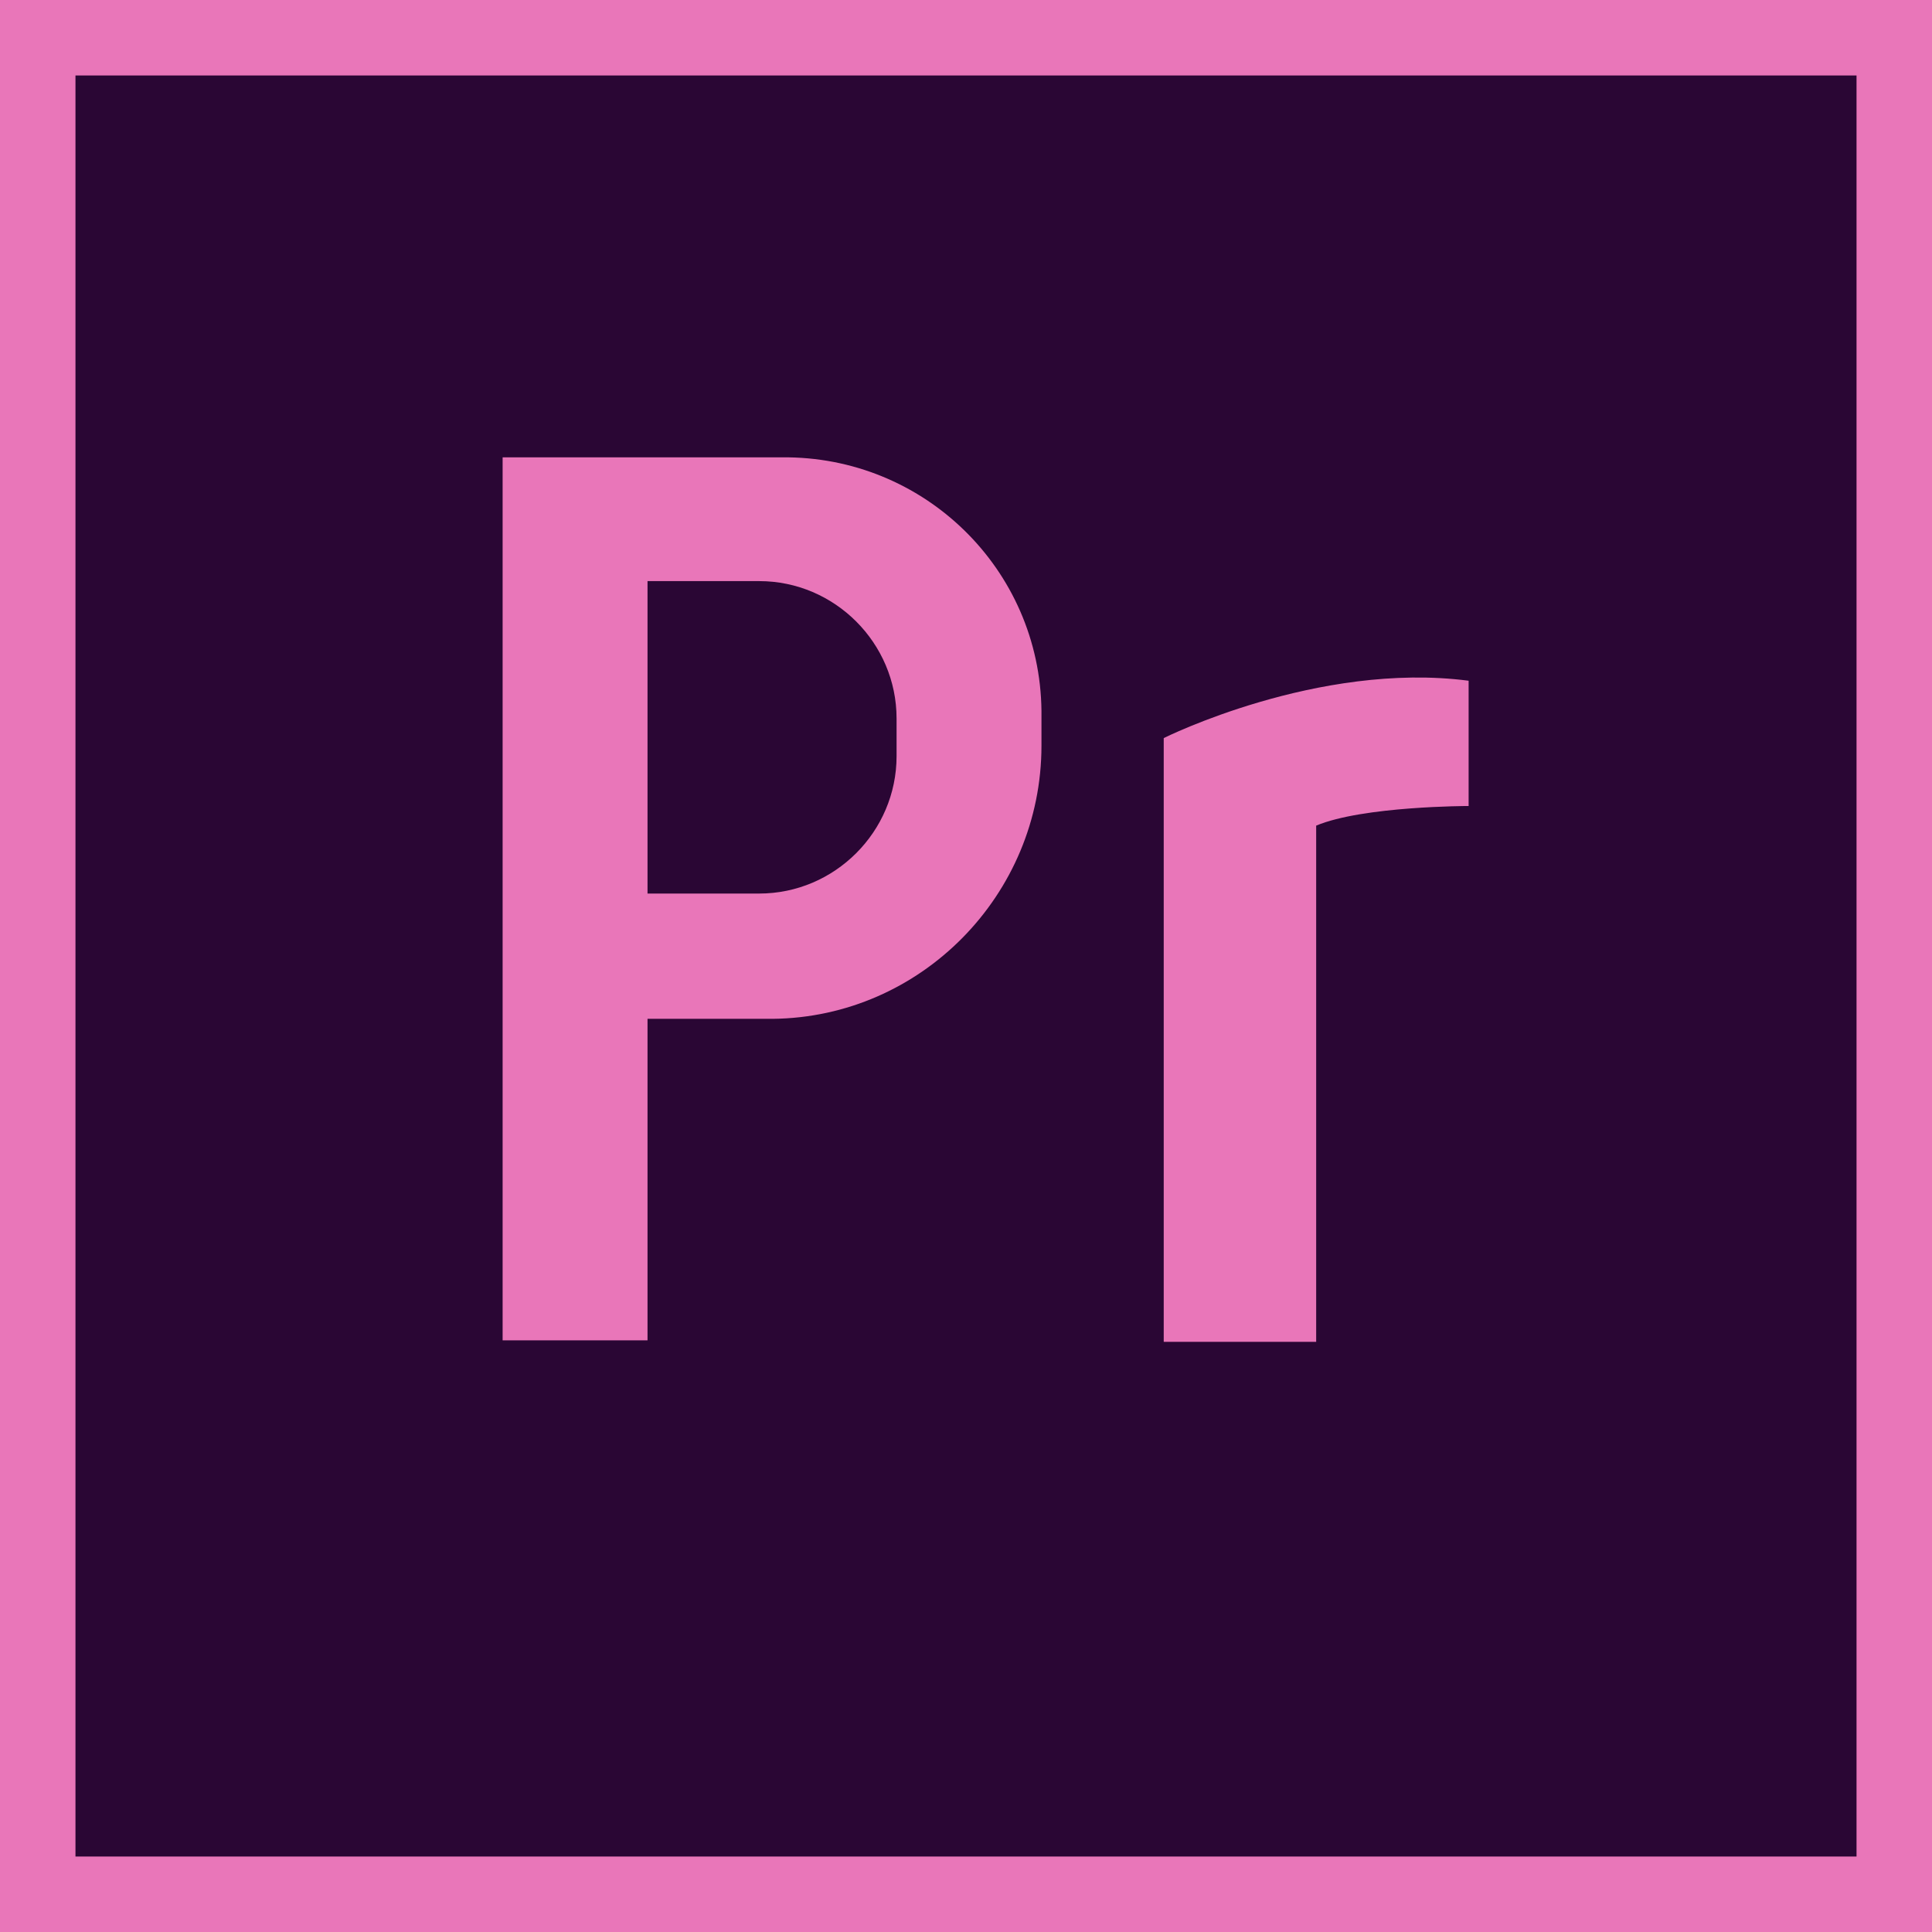
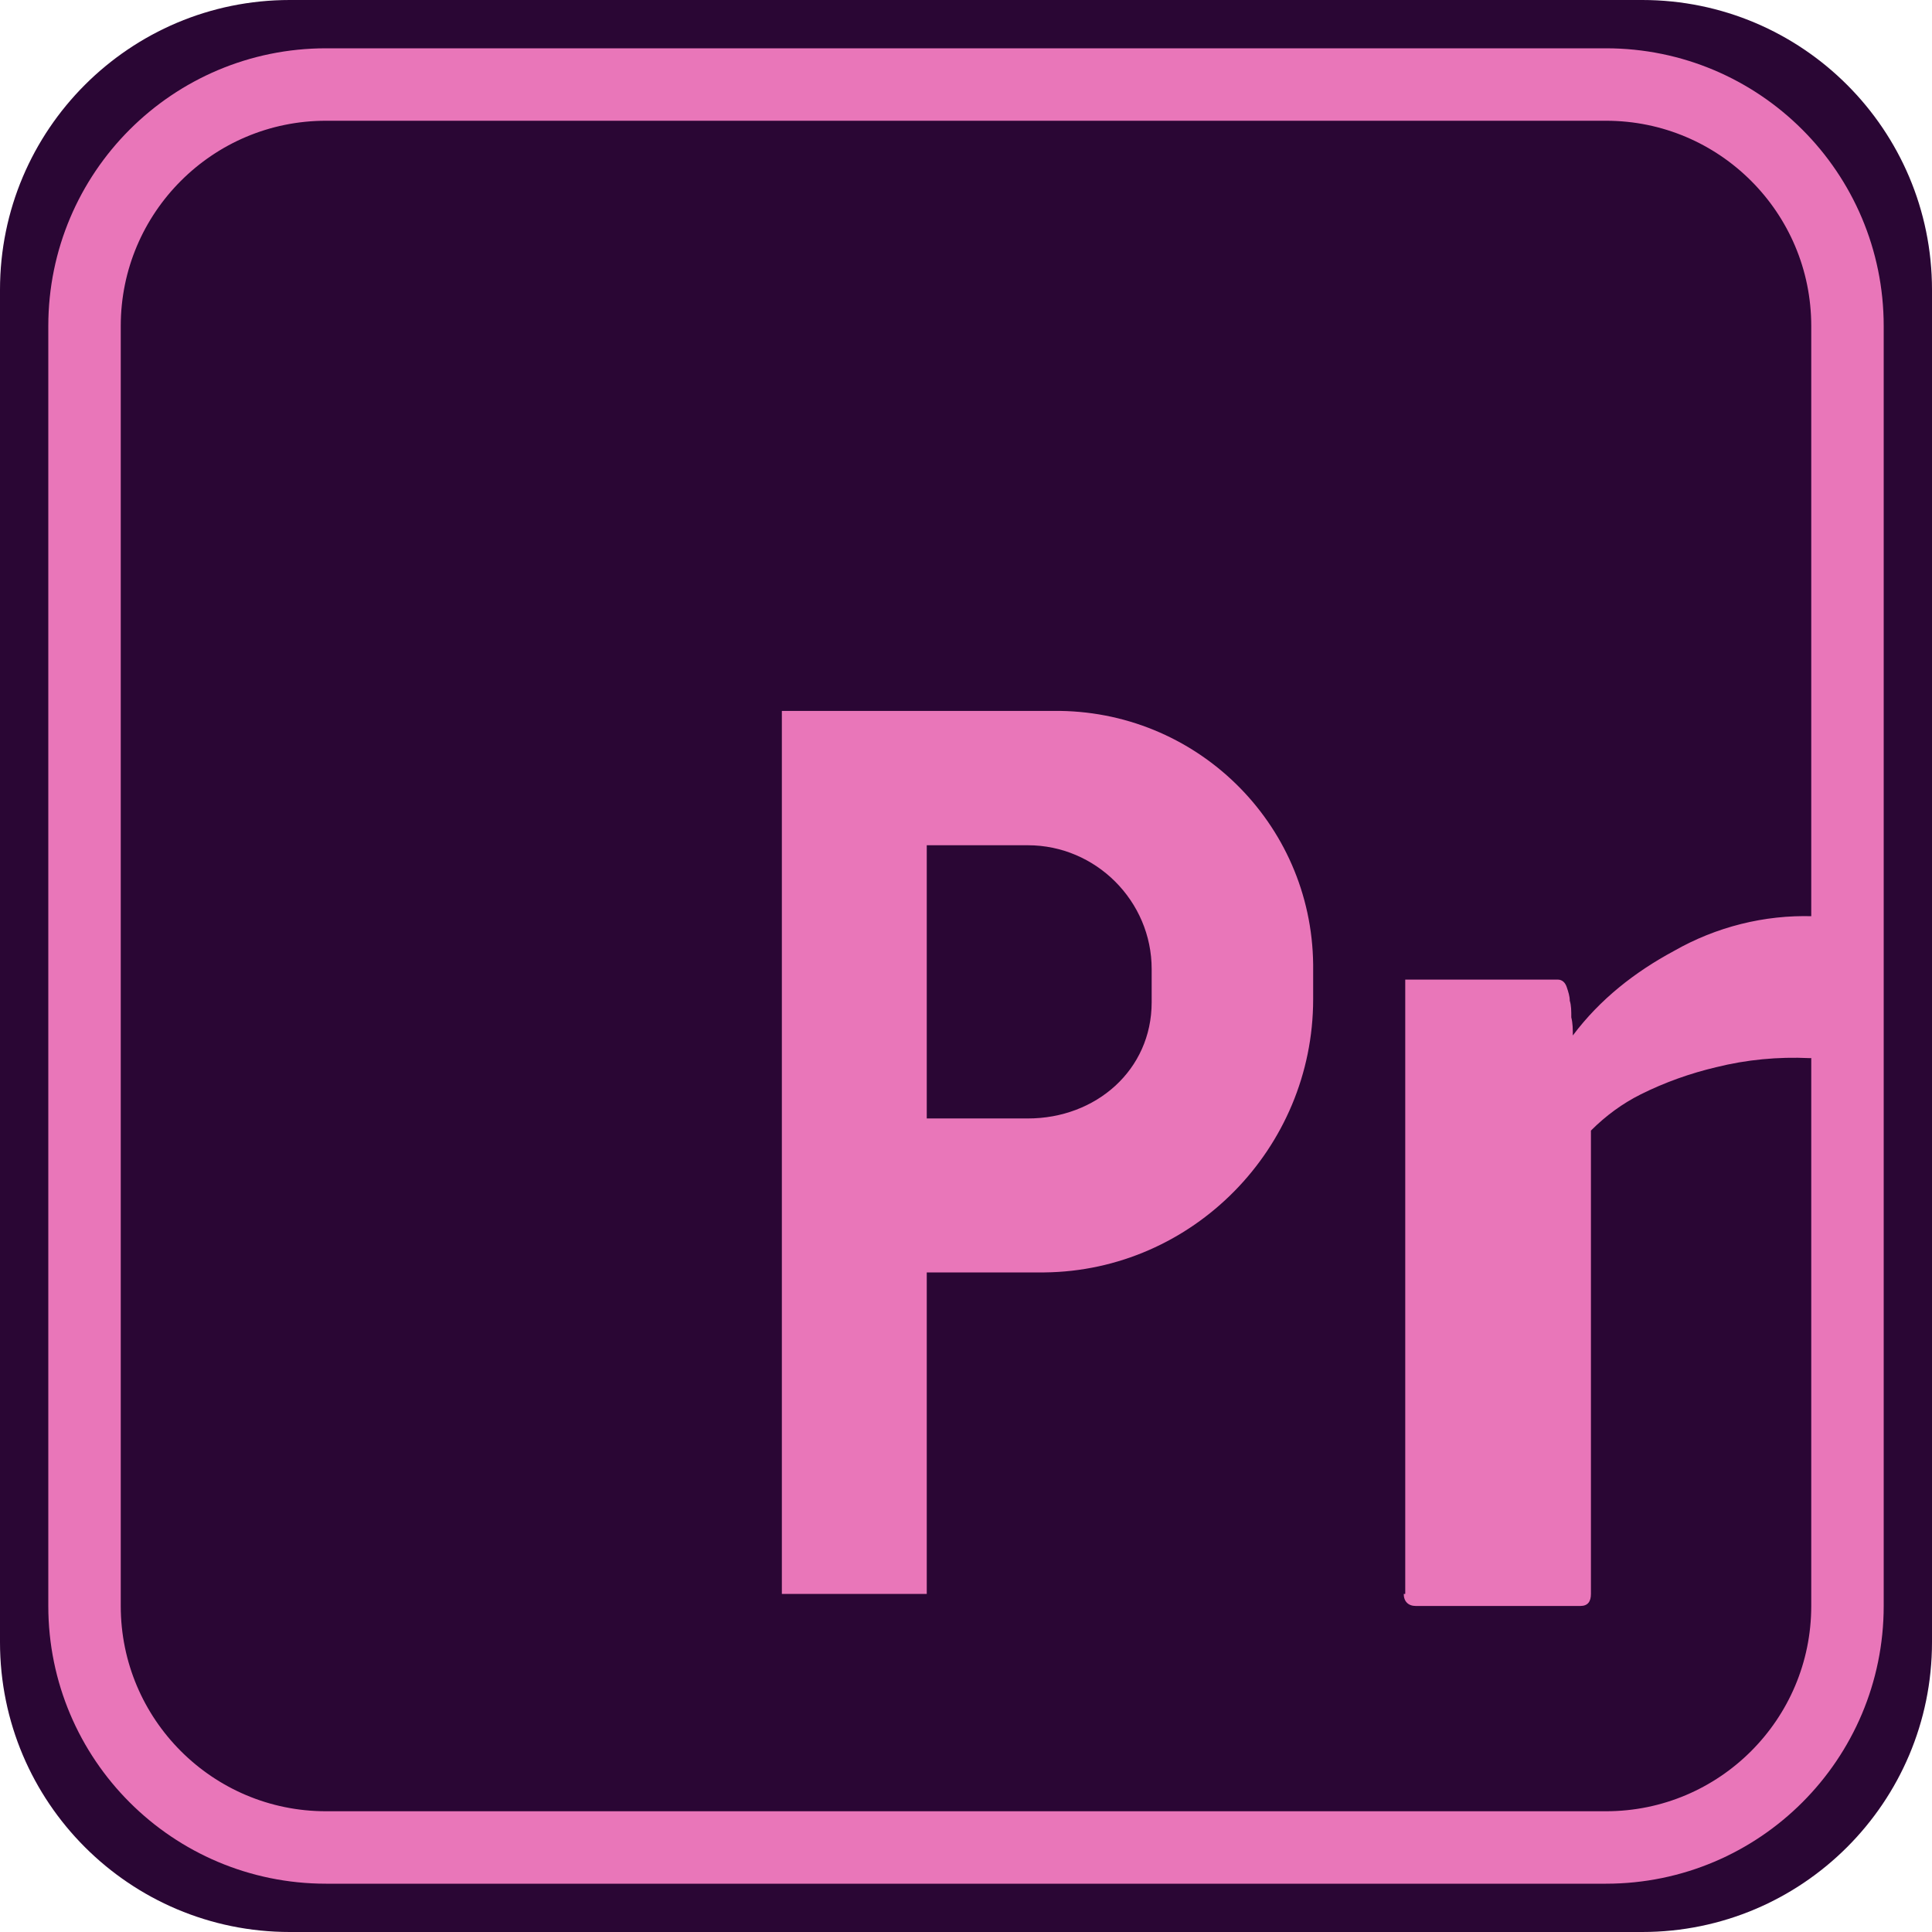
<svg xmlns="http://www.w3.org/2000/svg" width="80" height="80" viewBox="0 0 80 80" role="img" aria-label="Premiere Pro">
-   <g transform="scale(0.625)">
-     <path fill="#2A0634" d="M0 0h128v128H0z" />
-     <path fill="#E976B9" d="M0 0v128h128V0H0zm123 123H5V5h118v118z" />
-     <path fill="#E976B9" d="M69 47.1c-.1-9.4-7.8-16.9-17.2-16.8H33.3v58.5h9.6V67.5h8.3C61 67.4 69 59.3 69 49.4v-2.3zm-9.6 3c0 5-4.1 9.1-9.1 9.1h-7.4V38.5h7.4c5 0 9.1 4.1 9.1 9.1v2.5zM77.1 88.8V48.9s10.2-5.1 20.2-3.8v8.3s-7 0-10.1 1.3v34.2H77.1z" />
-   </g>
+   <rect x="0" y="0" width="80" height="80" rx="12" fill="#2A0634" />
+   <rect x="3.5" y="3.5" width="73" height="73" rx="10" fill="none" stroke="#E976B9" stroke-width="3" />
+   <path fill="#E976B9" d="M43.125 29.438h-10.75v36.563h6v-13.313h4.875c6.125-.063 11.125-5.125 11.125-11.313v-1.438c-.063-5.875-4.875-10.563-10.75-10.5zm-0.562 16.875h-4.188V35h4.188c2.813 0 5.125 2.312 5.125 5.125v1.375c0 2.813-2.312 4.813-5.125 4.813zM58.188 66V40.563h6.313c0.188 0 0.313 0.125 0.375 0.313 0.063 0.188 0.125 0.375 0.125 0.563 0.063 0.188 0.063 0.438 0.063 0.688 0.063 0.25 0.063 0.5 0.063 0.75 1.125-1.5 2.563-2.625 4.188-3.5 1.75-1 3.75-1.5 5.75-1.438 0.25 0 0.438 0.188 0.438 0.438v5c0 0.313-0.188 0.438-0.563 0.438-1.313-0.063-2.625 0.063-3.875 0.375-1.063 0.25-2.125 0.625-3.125 1.125-0.75 0.375-1.438 0.875-2.063 1.5V66c0 0.313-0.125 0.5-0.438 0.5h-6.813c-0.313 0-0.5-0.188-0.5-0.5z" />
</svg>
